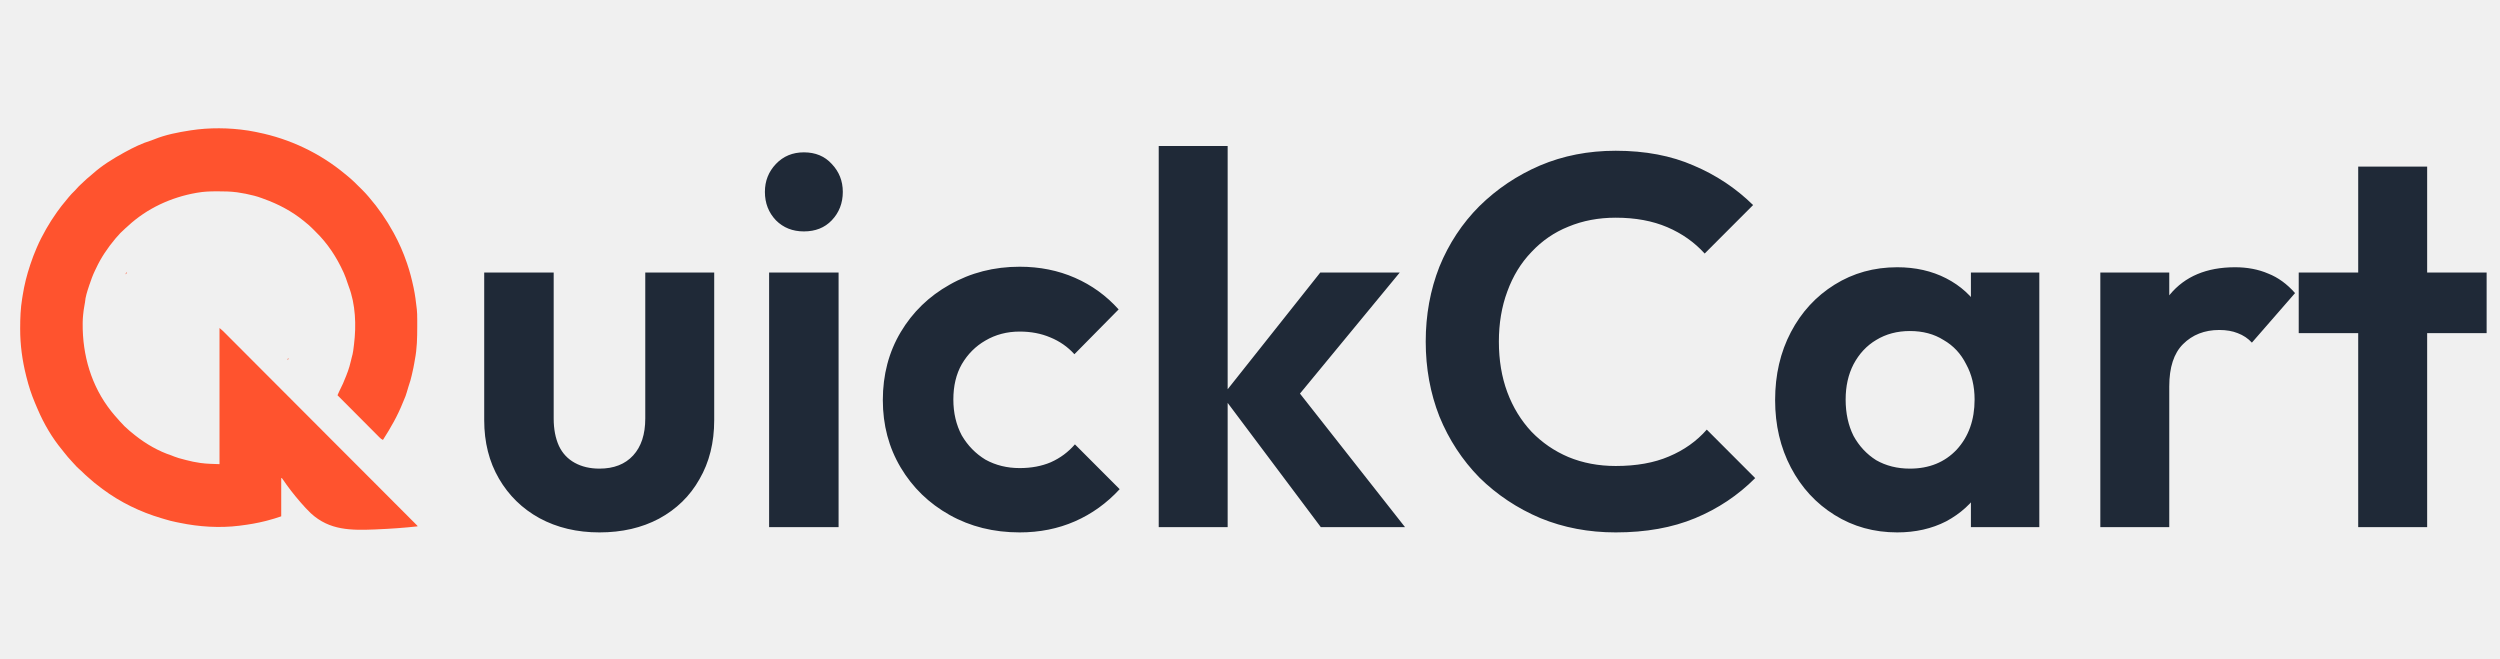
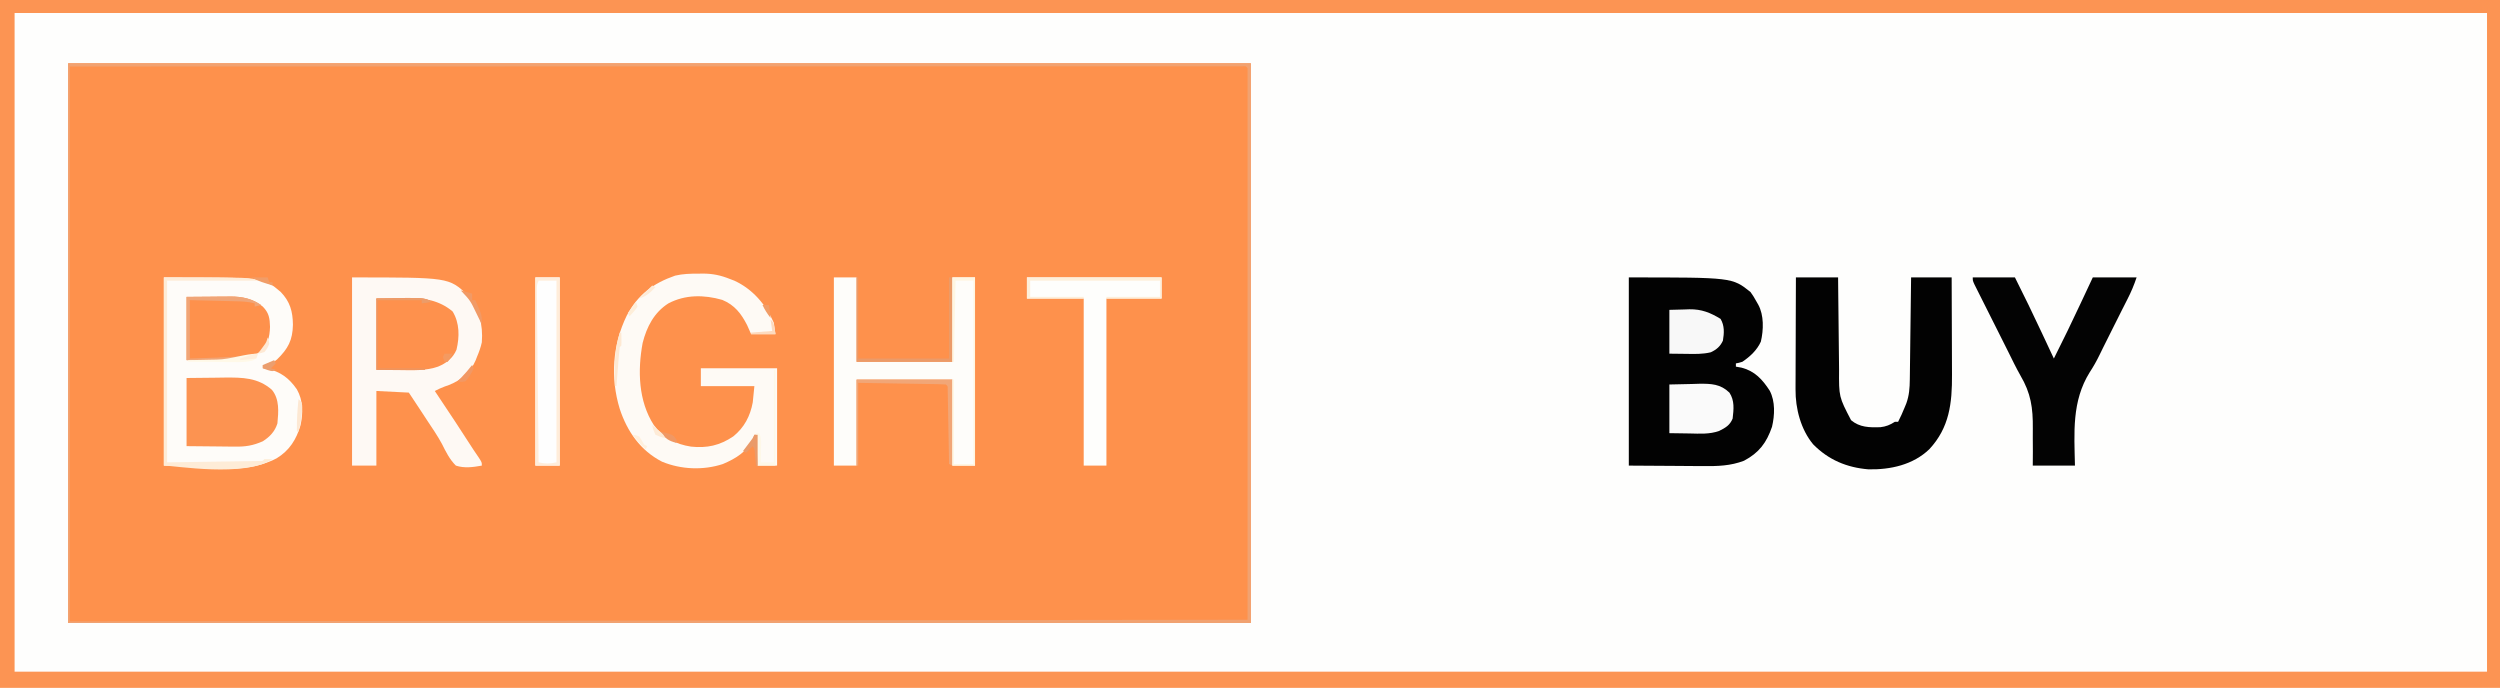
- <svg xmlns="http://www.w3.org/2000/svg" width="129" height="34" viewBox="0 0 129 34" fill="none">
-   <path d="M30.933 27.472C29.774 27.472 28.742 27.227 27.837 26.737C26.95 26.248 26.253 25.568 25.746 24.697C25.239 23.827 24.985 22.821 24.985 21.678V14.062H28.57V21.597C28.57 22.141 28.661 22.612 28.842 23.011C29.023 23.392 29.294 23.682 29.656 23.881C30.019 24.081 30.444 24.181 30.933 24.181C31.675 24.181 32.255 23.954 32.671 23.501C33.087 23.047 33.296 22.413 33.296 21.597V14.062H36.853V21.678C36.853 22.839 36.6 23.854 36.093 24.725C35.604 25.595 34.907 26.275 34.002 26.765C33.115 27.236 32.092 27.472 30.933 27.472ZM39.686 27.2V14.062H43.271V27.2H39.686ZM41.479 11.941C40.9 11.941 40.42 11.75 40.039 11.369C39.659 10.97 39.469 10.481 39.469 9.901C39.469 9.338 39.659 8.858 40.039 8.459C40.42 8.06 40.9 7.861 41.479 7.861C42.076 7.861 42.556 8.06 42.918 8.459C43.298 8.858 43.489 9.338 43.489 9.901C43.489 10.481 43.298 10.97 42.918 11.369C42.556 11.75 42.076 11.941 41.479 11.941ZM52.615 27.472C51.275 27.472 50.071 27.173 49.003 26.574C47.935 25.976 47.093 25.16 46.477 24.126C45.862 23.093 45.554 21.932 45.554 20.645C45.554 19.339 45.862 18.169 46.477 17.136C47.093 16.102 47.935 15.286 49.003 14.688C50.089 14.071 51.293 13.763 52.615 13.763C53.647 13.763 54.597 13.953 55.466 14.334C56.336 14.715 57.087 15.259 57.721 15.966L55.439 18.278C55.095 17.897 54.679 17.607 54.19 17.408C53.719 17.208 53.194 17.109 52.615 17.109C51.963 17.109 51.375 17.263 50.85 17.571C50.343 17.861 49.935 18.269 49.627 18.795C49.338 19.303 49.193 19.91 49.193 20.617C49.193 21.306 49.338 21.923 49.627 22.467C49.935 22.993 50.343 23.41 50.85 23.718C51.375 24.008 51.963 24.153 52.615 24.153C53.212 24.153 53.746 24.054 54.217 23.854C54.706 23.637 55.122 23.328 55.466 22.929L57.775 25.241C57.105 25.967 56.336 26.52 55.466 26.901C54.597 27.281 53.647 27.472 52.615 27.472ZM68.154 27.2L63.076 20.427L68.127 14.062H72.228L66.308 21.243L66.443 19.502L72.499 27.2H68.154ZM59.79 27.2V7.534H63.347V27.2H59.79ZM83.371 27.472C81.977 27.472 80.683 27.227 79.488 26.737C78.293 26.23 77.243 25.532 76.338 24.643C75.45 23.736 74.762 22.685 74.273 21.488C73.803 20.291 73.567 19.003 73.567 17.625C73.567 16.247 73.803 14.96 74.273 13.763C74.762 12.566 75.45 11.524 76.338 10.635C77.243 9.746 78.284 9.048 79.461 8.541C80.656 8.033 81.959 7.779 83.371 7.779C84.892 7.779 86.232 8.033 87.391 8.541C88.549 9.03 89.572 9.71 90.46 10.581L87.961 13.083C87.436 12.503 86.793 12.049 86.033 11.723C85.272 11.397 84.385 11.233 83.371 11.233C82.484 11.233 81.669 11.387 80.927 11.696C80.203 11.986 79.569 12.421 79.026 13.001C78.483 13.563 78.067 14.243 77.777 15.041C77.487 15.821 77.342 16.682 77.342 17.625C77.342 18.586 77.487 19.457 77.777 20.237C78.067 21.016 78.483 21.696 79.026 22.277C79.569 22.839 80.203 23.274 80.927 23.582C81.669 23.89 82.484 24.045 83.371 24.045C84.44 24.045 85.354 23.881 86.114 23.555C86.893 23.229 87.545 22.766 88.07 22.168L90.568 24.67C89.681 25.559 88.649 26.248 87.472 26.737C86.295 27.227 84.928 27.472 83.371 27.472ZM97.897 27.472C96.702 27.472 95.625 27.173 94.665 26.574C93.705 25.976 92.954 25.16 92.411 24.126C91.868 23.093 91.596 21.932 91.596 20.645C91.596 19.339 91.868 18.169 92.411 17.136C92.954 16.102 93.705 15.286 94.665 14.688C95.625 14.089 96.702 13.79 97.897 13.79C98.838 13.79 99.68 13.981 100.422 14.361C101.165 14.742 101.753 15.277 102.188 15.966C102.64 16.637 102.885 17.399 102.921 18.251V22.984C102.885 23.854 102.64 24.625 102.188 25.296C101.753 25.967 101.165 26.502 100.422 26.901C99.68 27.281 98.838 27.472 97.897 27.472ZM98.549 24.181C99.544 24.181 100.35 23.854 100.966 23.201C101.581 22.53 101.889 21.669 101.889 20.617C101.889 19.928 101.744 19.321 101.454 18.795C101.183 18.251 100.794 17.834 100.287 17.544C99.798 17.235 99.219 17.081 98.549 17.081C97.897 17.081 97.317 17.235 96.81 17.544C96.322 17.834 95.932 18.251 95.643 18.795C95.371 19.321 95.235 19.928 95.235 20.617C95.235 21.325 95.371 21.95 95.643 22.494C95.932 23.02 96.322 23.437 96.81 23.745C97.317 24.035 97.897 24.181 98.549 24.181ZM101.699 27.2V23.664L102.269 20.454L101.699 17.299V14.062H105.229V27.2H101.699ZM108.377 27.2V14.062H111.934V27.2H108.377ZM111.934 19.937L110.549 19.013C110.712 17.399 111.183 16.129 111.962 15.205C112.74 14.262 113.863 13.79 115.329 13.79C115.963 13.79 116.533 13.899 117.04 14.117C117.547 14.316 118.009 14.652 118.425 15.123L116.198 17.68C115.999 17.462 115.755 17.299 115.465 17.19C115.194 17.081 114.877 17.027 114.515 17.027C113.754 17.027 113.129 17.272 112.641 17.761C112.17 18.233 111.934 18.958 111.934 19.937ZM121.683 27.2V8.595H125.241V27.2H121.683ZM118.614 17.19V14.062H128.31V17.19H118.614Z" fill="#1F2937" />
-   <mask id="mask0_3277_1003" style="mask-type:luminance" maskUnits="userSpaceOnUse" x="0" y="5" width="23" height="24">
-     <path d="M22.632 5.667H0V28.334H22.632V5.667Z" fill="white" />
-   </mask>
-   <g mask="url(#mask0_3277_1003)">
-     <path d="M12.769 6.732C12.791 6.735 12.814 6.739 12.837 6.742C12.953 6.76 13.067 6.781 13.181 6.805C13.225 6.815 13.269 6.824 13.313 6.833C14.947 7.163 16.503 7.897 17.787 8.964C17.819 8.991 17.852 9.018 17.886 9.044C18.155 9.259 18.399 9.504 18.643 9.748C18.662 9.766 18.68 9.785 18.7 9.805C18.807 9.912 18.909 10.021 19.007 10.137C19.022 10.154 19.022 10.154 19.037 10.172C19.521 10.733 19.942 11.339 20.297 11.99C20.309 12.011 20.32 12.031 20.332 12.053C20.591 12.53 20.811 13.027 20.986 13.542C20.993 13.563 21.001 13.585 21.009 13.607C21.142 13.996 21.244 14.389 21.33 14.791C21.334 14.812 21.339 14.832 21.343 14.853C21.418 15.202 21.462 15.557 21.502 15.912C21.504 15.927 21.506 15.943 21.508 15.959C21.526 16.117 21.527 16.274 21.528 16.434C21.528 16.463 21.528 16.493 21.529 16.523C21.529 16.617 21.529 16.712 21.529 16.806C21.529 16.822 21.529 16.838 21.529 16.855C21.53 17.424 21.519 17.984 21.41 18.545C21.397 18.615 21.385 18.684 21.374 18.754C21.349 18.909 21.314 19.061 21.28 19.213C21.268 19.263 21.257 19.312 21.246 19.362C21.205 19.545 21.156 19.721 21.093 19.898C21.079 19.945 21.064 19.991 21.05 20.037C21.043 20.06 21.036 20.084 21.029 20.108C21.014 20.155 21 20.204 20.986 20.252C20.95 20.373 20.912 20.489 20.858 20.603C20.836 20.652 20.816 20.701 20.796 20.751C20.523 21.442 20.16 22.077 19.76 22.7C19.684 22.667 19.636 22.624 19.578 22.566C19.558 22.547 19.539 22.527 19.52 22.508C19.499 22.487 19.478 22.465 19.457 22.444C19.434 22.422 19.412 22.399 19.39 22.377C19.329 22.317 19.269 22.256 19.209 22.195C19.146 22.132 19.083 22.069 19.02 22.006C18.9 21.886 18.781 21.766 18.662 21.646C18.526 21.509 18.39 21.373 18.254 21.236C17.974 20.956 17.695 20.675 17.415 20.394C17.443 20.323 17.473 20.255 17.508 20.187C17.643 19.924 17.763 19.659 17.867 19.381C17.872 19.367 17.877 19.353 17.883 19.339C17.893 19.311 17.904 19.283 17.914 19.255C17.927 19.222 17.939 19.189 17.952 19.156C18.012 18.996 18.055 18.833 18.095 18.666C18.102 18.64 18.108 18.614 18.115 18.587C18.127 18.536 18.14 18.485 18.152 18.434C18.164 18.384 18.177 18.334 18.191 18.285C18.222 18.16 18.234 18.032 18.25 17.905C18.255 17.86 18.261 17.815 18.267 17.77C18.388 16.792 18.35 15.698 17.991 14.769C17.968 14.709 17.948 14.648 17.928 14.587C17.872 14.414 17.813 14.246 17.738 14.08C17.73 14.064 17.723 14.048 17.716 14.032C17.369 13.269 16.899 12.554 16.297 11.968C16.244 11.916 16.192 11.863 16.14 11.81C16.013 11.68 15.88 11.564 15.737 11.451C15.715 11.433 15.694 11.416 15.671 11.397C15.06 10.899 14.363 10.532 13.624 10.266C13.584 10.252 13.544 10.237 13.504 10.222C13.382 10.176 13.26 10.137 13.134 10.104C13.117 10.1 13.1 10.095 13.082 10.091C12.812 10.022 12.543 9.966 12.267 9.928C12.249 9.925 12.23 9.923 12.211 9.92C11.89 9.878 11.569 9.873 11.245 9.873C11.223 9.873 11.2 9.873 11.177 9.873C10.843 9.873 10.517 9.883 10.187 9.943C10.169 9.946 10.151 9.949 10.132 9.952C8.828 10.18 7.579 10.755 6.604 11.661C6.56 11.703 6.514 11.743 6.467 11.783C6.289 11.938 6.122 12.11 5.971 12.292C5.961 12.303 5.952 12.315 5.942 12.327C5.555 12.79 5.212 13.295 4.958 13.844C4.938 13.888 4.916 13.932 4.894 13.976C4.78 14.213 4.693 14.459 4.609 14.709C4.604 14.726 4.598 14.742 4.593 14.758C4.5 15.034 4.407 15.319 4.384 15.61C4.379 15.658 4.369 15.704 4.359 15.752C4.327 15.904 4.31 16.059 4.293 16.214C4.291 16.23 4.29 16.246 4.288 16.262C4.275 16.386 4.268 16.508 4.267 16.632C4.266 16.651 4.266 16.669 4.266 16.689C4.251 18.324 4.709 19.918 5.734 21.213C5.752 21.235 5.769 21.257 5.787 21.279C5.88 21.395 5.977 21.506 6.076 21.615C6.116 21.66 6.155 21.705 6.194 21.75C6.343 21.921 6.507 22.08 6.681 22.226C6.699 22.241 6.716 22.255 6.734 22.27C6.795 22.321 6.856 22.37 6.918 22.42C6.938 22.436 6.959 22.453 6.98 22.47C7.535 22.91 8.18 23.282 8.853 23.503C8.9 23.52 8.945 23.539 8.99 23.558C9.141 23.62 9.298 23.659 9.456 23.7C9.509 23.714 9.562 23.728 9.615 23.742C9.847 23.804 10.079 23.851 10.316 23.885C10.331 23.887 10.345 23.889 10.36 23.891C10.682 23.937 11 23.938 11.327 23.95C11.327 21.631 11.327 19.313 11.327 16.925C11.497 17.07 11.497 17.07 11.561 17.135C11.576 17.149 11.591 17.164 11.606 17.179C11.63 17.203 11.63 17.203 11.654 17.227C11.671 17.244 11.688 17.262 11.706 17.279C11.763 17.337 11.821 17.395 11.878 17.452C11.92 17.494 11.962 17.536 12.003 17.577C12.094 17.668 12.184 17.759 12.275 17.849C12.409 17.984 12.544 18.119 12.679 18.254C12.919 18.495 13.16 18.736 13.4 18.977C13.611 19.187 13.821 19.398 14.031 19.609C14.052 19.63 14.052 19.63 14.073 19.651C14.13 19.708 14.187 19.764 14.243 19.821C14.774 20.353 15.305 20.885 15.836 21.417C16.308 21.89 16.78 22.363 17.252 22.836C17.783 23.367 18.313 23.898 18.843 24.429C18.899 24.485 18.956 24.542 19.012 24.599C19.026 24.613 19.04 24.627 19.055 24.641C19.265 24.852 19.475 25.062 19.686 25.273C19.924 25.512 20.163 25.752 20.402 25.991C20.536 26.125 20.67 26.259 20.804 26.393C20.893 26.483 20.982 26.572 21.072 26.662C21.122 26.713 21.173 26.764 21.224 26.815C21.279 26.869 21.334 26.924 21.389 26.979C21.404 26.995 21.421 27.011 21.437 27.028C21.452 27.042 21.466 27.057 21.481 27.072C21.5 27.09 21.5 27.09 21.519 27.11C21.545 27.139 21.545 27.139 21.545 27.16C20.845 27.237 20.145 27.287 19.441 27.315C19.415 27.316 19.39 27.317 19.363 27.319C18.113 27.369 17.003 27.372 16.042 26.487C15.854 26.309 15.681 26.119 15.511 25.923C15.492 25.901 15.492 25.901 15.473 25.878C15.154 25.51 14.858 25.127 14.585 24.724C14.557 24.68 14.557 24.68 14.511 24.661C14.511 25.315 14.511 25.969 14.511 26.643C14.271 26.724 14.036 26.8 13.792 26.861C13.763 26.869 13.734 26.876 13.705 26.884C13.281 26.991 12.858 27.064 12.424 27.117C12.398 27.121 12.372 27.124 12.345 27.128C11.34 27.253 10.271 27.185 9.281 26.979C9.223 26.967 9.164 26.956 9.106 26.944C8.899 26.904 8.699 26.852 8.498 26.789C8.438 26.77 8.379 26.753 8.319 26.736C7.247 26.42 6.201 25.914 5.304 25.243C5.276 25.221 5.247 25.2 5.218 25.179C4.983 25.005 4.757 24.823 4.542 24.625C4.494 24.581 4.446 24.539 4.397 24.496C4.323 24.432 4.254 24.364 4.186 24.294C4.144 24.253 4.102 24.216 4.058 24.179C3.975 24.107 3.904 24.029 3.832 23.947C3.792 23.902 3.752 23.858 3.711 23.815C3.572 23.668 3.442 23.518 3.319 23.358C3.281 23.307 3.241 23.258 3.201 23.209C2.691 22.595 2.262 21.862 1.949 21.127C1.94 21.106 1.93 21.084 1.921 21.063C1.891 20.991 1.86 20.92 1.83 20.848C1.82 20.824 1.81 20.8 1.799 20.775C1.618 20.346 1.48 19.919 1.368 19.468C1.362 19.446 1.357 19.424 1.351 19.402C1.15 18.603 1.04 17.803 1.041 16.979C1.041 16.959 1.041 16.938 1.041 16.918C1.042 16.412 1.06 15.908 1.143 15.408C1.154 15.346 1.163 15.284 1.173 15.223C1.257 14.693 1.386 14.184 1.556 13.676C1.562 13.659 1.567 13.643 1.573 13.625C1.666 13.348 1.766 13.076 1.884 12.809C1.892 12.79 1.9 12.771 1.909 12.751C2.041 12.444 2.192 12.151 2.357 11.861C2.369 11.841 2.38 11.821 2.391 11.8C2.553 11.517 2.727 11.243 2.917 10.977C2.935 10.951 2.935 10.951 2.954 10.924C3.096 10.727 3.241 10.534 3.401 10.35C3.451 10.292 3.498 10.232 3.546 10.172C3.641 10.054 3.746 9.949 3.854 9.844C3.931 9.768 4.002 9.691 4.071 9.609C4.106 9.57 4.143 9.536 4.183 9.502C4.243 9.451 4.299 9.399 4.354 9.342C4.438 9.257 4.529 9.182 4.622 9.107C4.674 9.064 4.725 9.02 4.775 8.975C5.259 8.54 5.833 8.186 6.401 7.874C6.422 7.863 6.443 7.852 6.464 7.84C6.888 7.609 7.33 7.391 7.794 7.251C7.853 7.231 7.909 7.21 7.966 7.186C8.547 6.95 9.182 6.828 9.8 6.732C9.823 6.729 9.823 6.729 9.845 6.725C10.797 6.578 11.817 6.588 12.769 6.732Z" fill="#FF532E" />
-     <path d="M14.864 18.476C14.872 18.491 14.88 18.507 14.888 18.523C14.869 18.542 14.849 18.562 14.829 18.582C14.841 18.547 14.852 18.512 14.864 18.476Z" fill="#FF532E" />
-     <path d="M6.531 14.038C6.542 14.074 6.542 14.074 6.528 14.104C6.507 14.133 6.507 14.133 6.472 14.156C6.487 14.114 6.507 14.076 6.531 14.038Z" fill="#FF532E" />
-   </g>
+ <svg xmlns="http://www.w3.org/2000/svg" version="1.1" width="1541" height="424">
+   <path d="M0 0 C508.53 0 1017.06 0 1541 0 C1541 139.92 1541 279.84 1541 424 C1032.47 424 523.94 424 0 424 C0 284.08 0 144.16 0 0 Z " fill="#FEFEFD" transform="translate(0,0)" />
+   <path d="M0 0 C240.57 0 481.14 0 729 0 C729 113.85 729 227.7 729 345 C488.43 345 247.86 345 0 345 C0 231.15 0 117.3 0 0 Z " fill="#FE914C" transform="translate(42,39)" />
+   <path d="M0 0 C508.53 0 1017.06 0 1541 0 C1541 139.92 1541 279.84 1541 424 C1032.47 424 523.94 424 0 424 C0 284.08 0 144.16 0 0 Z M9 8 C9 141.98 9 275.96 9 414 C511.92 414 1014.84 414 1533 414 C1533 280.02 1533 146.04 1533 8 C1030.08 8 527.16 8 9 8 Z " fill="#FC9453" transform="translate(0,0)" />
+   <path d="M0 0 C63.75 0 63.75 0 75 9 C76.766 11.508 76.766 11.508 78.25 14.125 C78.75 14.994 79.25 15.863 79.766 16.758 C83.355 23.278 83.1 32.355 81.387 39.59 C79.033 44.826 74.714 48.823 70 52 C67.75 52.691 67.75 52.691 66 53 C66 53.66 66 54.32 66 55 C67.155 55.206 68.31 55.413 69.5 55.625 C77.64 57.71 82.441 62.972 86.871 69.852 C90.333 76.44 89.948 84.976 88.281 92.051 C84.899 101.912 80.287 108.091 71 113 C62.687 116.19 54.609 116.402 45.801 116.293 C44.632 116.29 43.464 116.287 42.26 116.284 C37.944 116.268 33.628 116.226 29.312 116.188 C19.639 116.126 9.966 116.064 0 116 C0 77.72 0 39.44 0 0 Z " fill="#020202" transform="translate(1004,171)" />
+   <path d="M0 0 C61.52 0 61.52 0 72.051 8.98 C77.781 14.918 79.463 20.959 79.562 29.125 C79.377 38.763 76.556 43.934 69.781 50.555 C66.829 52.95 64.835 54 61 54 C61 54.66 61 55.32 61 56 C61.825 56.083 62.65 56.165 63.5 56.25 C71.794 58.027 77.177 62.033 82 69 C85.899 75.886 85.904 83.524 84.25 91.125 C81.705 99.85 77.4 106.735 69.5 111.512 C48.094 122.629 24.794 116 0 116 C0 77.72 0 39.44 0 0 Z " fill="#FEFCF9" transform="translate(101,171)" />
+   <path d="M0 0 C59.625 0 59.625 0 71.176 10.801 C78.364 19.467 80.836 29.012 80 40 C79.312 43.159 78.264 46.029 77 49 C76.733 49.69 76.466 50.379 76.191 51.09 C72.922 58.66 67.333 63.282 59.75 66.312 C58.94 66.597 58.131 66.882 57.297 67.176 C55.09 67.968 53.085 68.935 51 70 C51.366 70.547 51.733 71.094 52.111 71.658 C59.791 83.131 67.414 94.634 74.864 106.257 C75.983 107.974 77.142 109.66 78.305 111.348 C80 114 80 114 80 116 C74.645 116.957 69.267 117.749 64 116 C60.062 112.073 57.905 107.563 55.417 102.633 C52.658 97.506 49.344 92.721 46.125 87.875 C44.856 85.936 43.587 83.996 42.32 82.055 C39.898 78.357 37.452 74.678 35 71 C28.4 70.67 21.8 70.34 15 70 C15 85.18 15 100.36 15 116 C10.05 116 5.1 116 0 116 C0 77.72 0 39.44 0 0 Z " fill="#FEF9F4" transform="translate(217,171)" />
+   <path d="M0 0 C8.58 0 17.16 0 26 0 C26.02 2.104 26.04 4.207 26.06 6.375 C26.127 13.352 26.205 20.329 26.288 27.305 C26.337 31.532 26.384 35.759 26.422 39.987 C26.459 44.072 26.505 48.156 26.558 52.241 C26.576 53.794 26.592 55.347 26.603 56.9 C26.498 73.587 26.498 73.587 34 88 C39.311 92.468 45.296 92.534 51.996 92.34 C55.514 91.942 58.035 90.923 61 89 C61.66 89 62.32 89 63 89 C64.507 86.074 65.826 83.113 67.062 80.062 C67.404 79.228 67.746 78.394 68.098 77.535 C69.827 72.675 70.14 68.15 70.205 63.007 C70.215 62.323 70.225 61.64 70.235 60.935 C70.267 58.69 70.292 56.445 70.316 54.199 C70.337 52.637 70.358 51.075 70.379 49.512 C70.434 45.411 70.484 41.309 70.532 37.207 C70.583 33.018 70.638 28.828 70.693 24.639 C70.801 16.426 70.902 8.213 71 0 C79.25 0 87.5 0 96 0 C96.045 9.589 96.082 19.178 96.104 28.766 C96.114 33.22 96.128 37.673 96.151 42.127 C96.173 46.432 96.185 50.737 96.19 55.043 C96.193 56.678 96.201 58.312 96.211 59.947 C96.323 77.496 94.628 92.562 82.258 105.875 C72.216 115.542 58.289 118.557 44.754 118.309 C31.356 117.207 20.076 112.466 10.625 102.875 C3.02 93.758 -0.349 80.738 -0.227 69.023 C-0.227 68.271 -0.228 67.519 -0.228 66.744 C-0.227 64.288 -0.211 61.831 -0.195 59.375 C-0.192 57.66 -0.189 55.945 -0.187 54.23 C-0.179 49.739 -0.16 45.248 -0.137 40.756 C-0.117 36.164 -0.108 31.572 -0.098 26.98 C-0.076 17.987 -0.041 8.993 0 0 Z " fill="#020202" transform="translate(1107,171)" />
+   <path d="M0 0 C8.58 0 17.16 0 26 0 C31.679 11.255 37.158 22.582 42.5 34 C43.234 35.565 43.969 37.13 44.703 38.695 C46.471 42.463 48.236 46.231 50 50 C55.692 38.754 61.158 27.416 66.5 16 C67.234 14.435 67.969 12.87 68.703 11.305 C70.471 7.538 72.236 3.769 74 0 C82.91 0 91.82 0 101 0 C99.419 4.744 97.638 8.963 95.375 13.375 C94.654 14.799 93.932 16.224 93.211 17.648 C92.659 18.733 92.659 18.733 92.097 19.839 C90.382 23.218 88.692 26.609 87 30 C86.33 31.341 85.659 32.682 84.988 34.023 C84.658 34.684 84.327 35.345 83.987 36.026 C81.105 41.789 81.105 41.789 80.151 43.689 C79.499 44.998 78.858 46.312 78.226 47.631 C76.388 51.427 74.405 54.967 72.086 58.492 C60.977 76.362 62.572 95.657 63 116 C54.42 116 45.84 116 37 116 C37.021 113.154 37.041 110.308 37.062 107.375 C37.055 104.561 37.034 101.748 37.012 98.935 C37.004 97.007 37.01 95.079 37.031 93.151 C37.157 80.429 35.854 71.414 29.396 60.464 C26.745 55.785 24.41 50.937 22.02 46.12 C20.471 43.004 18.906 39.895 17.344 36.785 C16.707 35.516 16.07 34.246 15.434 32.977 C14.132 30.383 12.828 27.79 11.523 25.198 C9.929 22.03 8.338 18.86 6.75 15.689 C5.857 13.909 4.96 12.132 4.064 10.354 C3.529 9.285 2.994 8.216 2.443 7.114 C1.97 6.172 1.497 5.23 1.009 4.259 C0 2 0 2 0 0 Z " fill="#030303" transform="translate(1216,171)" />
+   <path d="M0 0 C0.895 -0.016 1.789 -0.032 2.711 -0.049 C8.892 -0.053 13.906 1.004 19.625 3.312 C20.521 3.654 21.417 3.996 22.34 4.348 C33.541 9.525 41.758 19.045 46.625 30.312 C47.12 33.778 47.12 33.778 47.625 37.312 C42.675 37.312 37.725 37.312 32.625 37.312 C31.821 35.498 31.016 33.682 30.188 31.812 C26.548 24.626 22.432 19.299 14.836 16.16 C3.628 12.952 -7.914 12.821 -18.375 18.312 C-27.219 23.963 -31.707 32.717 -34.25 42.688 C-37.389 59.653 -36.929 78.442 -27.375 93.312 C-21.641 101.062 -13.937 105.16 -4.417 106.611 C5.399 107.65 13.336 105.914 21.625 100.312 C28.396 94.838 32.089 87.758 33.625 79.312 C33.955 76.013 34.285 72.713 34.625 69.312 C23.735 69.312 12.845 69.312 1.625 69.312 C1.625 65.683 1.625 62.053 1.625 58.312 C17.135 58.312 32.645 58.312 48.625 58.312 C48.625 78.112 48.625 97.912 48.625 118.312 C44.665 118.312 40.705 118.312 36.625 118.312 C36.625 112.043 36.625 105.772 36.625 99.312 C35.965 99.312 35.305 99.312 34.625 99.312 C34.398 100.014 34.171 100.715 33.938 101.438 C30.142 109.752 23.364 113.88 15.164 117.355 C3.094 121.311 -10.584 120.74 -22.258 115.914 C-35.578 109.07 -43.764 97.336 -48.375 83.312 C-54.236 64.145 -52.8 43.72 -44 25.75 C-37.141 12.92 -27.88 5.972 -14.246 1.223 C-9.425 0.089 -4.933 -0.018 0 0 Z " fill="#FEFAF5" transform="translate(430.375,168.6875)" />
+   <path d="M0 0 C240.57 0 481.14 0 729 0 C729 113.85 729 227.7 729 345 C488.43 345 247.86 345 0 345 C0 231.15 0 117.3 0 0 Z M1 2 C1 114.86 1 227.72 1 344 C240.58 343.67 480.16 343.34 727 343 C727 230.8 727 118.6 727 3 C725.995 1.775 725.995 1.775 723.968 1.875 C723.064 1.875 722.159 1.876 721.227 1.876 C719.665 1.872 719.665 1.872 718.071 1.869 C716.33 1.873 716.33 1.873 714.554 1.877 C713.329 1.876 712.104 1.875 710.842 1.873 C707.41 1.871 703.978 1.874 700.547 1.878 C696.825 1.881 693.104 1.879 689.382 1.877 C682.849 1.875 676.316 1.877 669.784 1.881 C660.07 1.887 650.355 1.887 640.641 1.886 C624.303 1.885 607.965 1.888 591.627 1.894 C575.443 1.9 559.258 1.904 543.073 1.905 C542.068 1.905 541.063 1.905 540.028 1.905 C534.924 1.906 529.82 1.906 524.716 1.906 C488.535 1.908 452.353 1.915 416.171 1.925 C381.014 1.934 345.856 1.941 310.698 1.945 C308.489 1.945 306.279 1.946 304.07 1.946 C286.118 1.948 268.165 1.95 250.213 1.952 C167.142 1.962 84.071 1.982 1 2 Z " fill="#F1A271" transform="translate(42,39)" />
+   <path d="M0 0 C4.62 0 9.24 0 14 0 C14 17.16 14 34.32 14 52 C33.47 52 52.94 52 73 52 C73 34.84 73 17.68 73 0 C77.62 0 82.24 0 87 0 C87 38.28 87 76.56 87 116 C82.38 116 77.76 116 73 116 C73 98.51 73 81.02 73 63 C53.53 63 34.06 63 14 63 C14 80.49 14 97.98 14 116 C9.38 116 4.76 116 0 116 C0 77.72 0 39.44 0 0 Z " fill="#FEFDFA" transform="translate(514,171)" />
+   <path d="M0 0 C27.39 0 54.78 0 83 0 C83 4.29 83 8.58 83 13 C71.78 13 60.56 13 49 13 C49 46.99 49 80.98 49 116 C44.38 116 39.76 116 35 116 C35 82.01 35 48.02 35 13 C23.45 13 11.9 13 0 13 C0 8.71 0 4.42 0 0 Z " fill="#FEFEFC" transform="translate(633,171)" />
+   <path d="M0 0 C8.848 -0.093 8.848 -0.093 17.875 -0.188 C19.716 -0.215 21.556 -0.242 23.453 -0.27 C34.402 -0.366 44.008 -0.277 52.625 7.305 C57.392 13.182 56.666 20.86 56 28 C54.47 32.928 51.313 36.255 47 39 C40.984 41.666 36.225 42.418 29.688 42.293 C28.929 42.29 28.17 42.287 27.389 42.284 C24.592 42.268 21.796 42.226 19 42.188 C12.73 42.126 6.46 42.064 0 42 C0 28.14 0 14.28 0 0 Z " fill="#FC9351" transform="translate(115,233)" />
+   <path d="M0 0 C4.723 -0.083 9.446 -0.165 14.312 -0.25 C15.779 -0.286 17.245 -0.323 18.755 -0.36 C29.14 -0.447 38.838 1.062 47 8 C51.339 15.117 51.306 23.577 49.379 31.578 C47.124 36.829 43.193 39.811 38 42 C30.283 44.633 22.578 44.223 14.5 44.125 C9.715 44.084 4.93 44.042 0 44 C0 29.48 0 14.96 0 0 Z " fill="#FE914D" transform="translate(232,184)" />
+   <path d="M0 0 C5.28 -0.041 10.56 -0.083 16 -0.125 C18.475 -0.152 18.475 -0.152 21 -0.18 C22.333 -0.186 23.667 -0.191 25 -0.195 C26.007 -0.211 26.007 -0.211 27.035 -0.226 C34.561 -0.229 41.068 1.146 47 6 C50.838 9.939 51.298 13.183 51.438 18.5 C51.201 25.203 50.111 28.839 45.375 33.688 C36.604 40.289 26.34 39.361 15.938 39.188 C10.678 39.126 5.419 39.064 0 39 C0 26.13 0 13.26 0 0 Z " fill="#FE914C" transform="translate(115,183)" />
+   <path d="M0 0 C4.95 0 9.9 0 15 0 C15 38.28 15 76.56 15 116 C10.05 116 5.1 116 0 116 C0 77.72 0 39.44 0 0 Z " fill="#FEFEFE" transform="translate(330,171)" />
+   <path d="M0 0 C4.62 -0.103 9.24 -0.206 14 -0.312 C15.441 -0.358 16.882 -0.404 18.367 -0.45 C25.735 -0.53 31.508 -0.329 37 5 C40.265 9.898 39.668 15.282 39 21 C37.354 25.081 34.567 26.723 30.656 28.637 C24.759 30.754 18.681 30.319 12.5 30.188 C8.375 30.126 4.25 30.064 0 30 C0 20.1 0 10.2 0 0 Z " fill="#FAFAFA" transform="translate(1029,237)" />
+   <path d="M0 0 C3.114 -0.083 6.229 -0.165 9.438 -0.25 C10.4 -0.286 11.362 -0.323 12.353 -0.36 C19.855 -0.455 25.225 1.698 31.562 5.562 C34.058 9.794 33.791 14.245 33 19 C31.365 22.528 29.085 24.497 25.531 26.145 C20.538 27.354 15.74 27.21 10.625 27.125 C7.119 27.084 3.612 27.043 0 27 C0 18.09 0 9.18 0 0 Z " fill="#F8F8F8" transform="translate(1029,191)" />
+   <path d="M0 0 C4.95 0 9.9 0 15 0 C15 38.28 15 76.56 15 116 C10.05 116 5.1 116 0 116 C0 77.72 0 39.44 0 0 Z M2 2 C0.812 4.376 0.891 5.767 0.918 8.417 C0.925 9.345 0.932 10.273 0.939 11.23 C0.952 12.251 0.965 13.272 0.978 14.325 C0.988 15.398 0.997 16.471 1.007 17.577 C1.04 21.137 1.081 24.697 1.121 28.258 C1.145 30.721 1.169 33.185 1.193 35.648 C1.256 42.142 1.325 48.635 1.395 55.129 C1.466 61.751 1.53 68.374 1.596 74.996 C1.725 87.997 1.86 100.999 2 114 C6.316 114.903 8.508 114.898 13 114 C13 77.04 13 40.08 13 2 C9.37 2 5.74 2 2 2 Z " fill="#FFEDDA" transform="translate(330,171)" />
+   <path d="M0 0 C54 0 54 0 58 2 C39.52 2 21.04 2 2 2 C2 38.96 2 75.92 2 114 C11.714 113.856 21.429 113.711 31.438 113.562 C34.509 113.519 37.58 113.476 40.744 113.432 C43.161 113.394 45.579 113.355 47.996 113.316 C49.265 113.3 50.534 113.283 51.841 113.266 C53.638 113.236 53.638 113.236 55.47 113.205 C56.516 113.19 57.562 113.174 58.64 113.158 C60.956 113.263 60.956 113.263 62 112 C63.666 111.959 65.334 111.957 67 112 C49.81 123.46 6.783 116 0 116 C0 77.72 0 39.44 0 0 Z " fill="#FEECD7" transform="translate(101,171)" />
+   <path d="M0 0 C19.47 0 38.94 0 59 0 C59 17.49 59 34.98 59 53 C58.01 52.505 58.01 52.505 57 52 C56.99 51.401 56.979 50.802 56.969 50.184 C56.861 43.972 56.746 37.759 56.628 31.547 C56.584 29.226 56.543 26.905 56.503 24.583 C56.445 21.255 56.381 17.926 56.316 14.598 C56.3 13.553 56.283 12.508 56.266 11.432 C56.236 9.99 56.236 9.99 56.205 8.52 C56.182 7.244 56.182 7.244 56.158 5.943 C56.211 3.995 56.211 3.995 55 3 C53.313 2.877 51.621 2.822 49.929 2.795 C48.848 2.775 47.767 2.755 46.654 2.734 C45.478 2.718 44.302 2.701 43.09 2.684 C41.294 2.652 41.294 2.652 39.462 2.621 C35.621 2.555 31.779 2.496 27.938 2.438 C25.34 2.394 22.743 2.351 20.146 2.307 C13.764 2.198 7.382 2.099 1 2 C1 18.83 1 35.66 1 53 C0.67 53 0.34 53 0 53 C0 35.51 0 18.02 0 0 Z " fill="#F1A677" transform="translate(528,234)" />
+   <path d="M0 0 C0.33 0 0.66 0 1 0 C1 16.5 1 33 1 50 C19.48 50 37.96 50 57 50 C57 33.5 57 17 57 0 C57.66 0 58.32 0 59 0 C59 17.16 59 34.32 59 52 C39.53 52 20.06 52 0 52 C0 34.84 0 17.68 0 0 Z " fill="#EB9B69" transform="translate(528,171)" />
+   <path d="M0 0 C27.39 0 54.78 0 83 0 C83 4.29 83 8.58 83 13 C71.78 13 60.56 13 49 13 C49 12.67 49 12.34 49 12 C59.89 12 70.78 12 82 12 C82 8.7 82 5.4 82 2 C55.6 2 29.2 2 2 2 C2 5.3 2 8.6 2 12 C12.89 12 23.78 12 35 12 C35 12.33 35 12.66 35 13 C23.45 13 11.9 13 0 13 C0 8.71 0 4.42 0 0 Z " fill="#FEEFDA" transform="translate(633,171)" />
+   <path d="M0 0 C4.62 0 9.24 0 14 0 C14 38.28 14 76.56 14 116 C9.38 116 4.76 116 0 116 C0 98.51 0 81.02 0 63 C0.33 63 0.66 63 1 63 C1 80.16 1 97.32 1 115 C4.96 115 8.92 115 13 115 C13 77.71 13 40.42 13 2 C9.37 2 5.74 2 2 2 C1.67 18.5 1.34 35 1 52 C0.67 52 0.34 52 0 52 C0 34.84 0 17.68 0 0 Z " fill="#FFF6E2" transform="translate(587,171)" />
+   <path d="M0 0 C5.28 -0.041 10.56 -0.083 16 -0.125 C18.475 -0.152 18.475 -0.152 21 -0.18 C22.333 -0.186 23.667 -0.191 25 -0.195 C26.007 -0.211 26.007 -0.211 27.035 -0.226 C34.011 -0.229 40.175 0.995 46 5 C44.68 5.33 43.36 5.66 42 6 C42 5.34 42 4.68 42 4 C37.922 2.875 33.941 2.775 29.734 2.684 C29.031 2.665 28.327 2.646 27.602 2.627 C24.985 2.559 22.367 2.499 19.75 2.438 C10.964 2.221 10.964 2.221 2 2 C2 13.88 2 25.76 2 38 C6.228 37.856 10.456 37.711 14.812 37.562 C16.122 37.519 17.431 37.476 18.781 37.432 C25.883 37.179 32.931 36.737 40 36 C36.848 39.152 33.763 38.976 29.403 39.114 C28.033 39.113 26.663 39.108 25.293 39.098 C24.327 39.096 24.327 39.096 23.342 39.095 C20.957 39.089 18.572 39.075 16.188 39.062 C10.846 39.042 5.504 39.021 0 39 C0 26.13 0 13.26 0 0 Z " fill="#F0A577" transform="translate(115,183)" />
+   <path d="M0 0 C0.33 0 0.66 0 1 0 C1 19.47 1 38.94 1 59 C-2.63 59 -6.26 59 -10 59 C-10.33 52.4 -10.66 45.8 -11 39 C-10.34 39 -9.68 39 -9 39 C-7.406 42.188 -7.898 45.629 -7.938 49.125 C-7.942 49.879 -7.947 50.633 -7.951 51.41 C-7.963 53.273 -7.981 55.137 -8 57 C-5.36 57 -2.72 57 0 57 C0 38.19 0 19.38 0 0 Z " fill="#FEF8E8" transform="translate(477,228)" />
+   <path d="M0 0 C4.867 -0.041 9.735 -0.083 14.75 -0.125 C16.28 -0.143 17.81 -0.161 19.386 -0.18 C20.594 -0.185 21.802 -0.19 23.047 -0.195 C24.283 -0.206 25.519 -0.216 26.792 -0.227 C29.817 -0.013 31.47 0.403 34 2 C32.02 2.33 30.04 2.66 28 3 C28 2.34 28 1.68 28 1 C19.09 1 10.18 1 1 1 C1 14.86 1 28.72 1 43 C10.57 43 20.14 43 30 43 C30 43.33 30 43.66 30 44 C20.1 44 10.2 44 0 44 C0 29.48 0 14.96 0 0 Z " fill="#EF955E" transform="translate(232,184)" />
+   <path d="M0 0 C-1 3 -1 3 -3.026 4.175 C-6.899 5.249 -10.598 5.248 -14.582 5.195 C-15.396 5.192 -16.21 5.19 -17.049 5.187 C-19.637 5.176 -22.225 5.15 -24.812 5.125 C-26.572 5.115 -28.332 5.106 -30.092 5.098 C-34.395 5.076 -38.697 5.041 -43 5 C-43 4.67 -43 4.34 -43 4 C-42.078 3.985 -41.156 3.971 -40.205 3.956 C-36.744 3.894 -33.283 3.82 -29.823 3.738 C-28.332 3.705 -26.841 3.676 -25.351 3.654 C-16.754 3.518 -8.013 0 0 0 Z " fill="#FFF9E8" transform="translate(159,218)" />
+   <path d="M0 0 C0.33 0 0.66 0 1 0 C1.098 6.152 1.098 6.152 1 8 C0.67 8.33 0.34 8.66 0 9 C-0.228 10.777 -0.395 12.562 -0.535 14.348 C-0.622 15.427 -0.709 16.507 -0.799 17.619 C-0.886 18.755 -0.973 19.892 -1.062 21.062 C-1.153 22.203 -1.244 23.343 -1.338 24.518 C-1.563 27.345 -1.783 30.172 -2 33 C-2.33 33 -2.66 33 -3 33 C-3.309 21.538 -3.391 11.062 0 0 Z " fill="#FEE9D3" transform="translate(382,205)" />
+   <path d="M0 0 C0.66 0 1.32 0 2 0 C2 6.27 2 12.54 2 19 C1.67 19 1.34 19 1 19 C0.939 18.301 0.879 17.603 0.816 16.883 C0.733 15.973 0.649 15.063 0.562 14.125 C0.481 13.22 0.4 12.315 0.316 11.383 C0.13 8.989 0.13 8.989 -1 7 C-2.32 8.32 -3.64 9.64 -5 11 C-5.66 10.67 -6.32 10.34 -7 10 C-6.578 9.446 -6.157 8.891 -5.723 8.32 C-5.175 7.596 -4.627 6.871 -4.062 6.125 C-3.517 5.406 -2.972 4.686 -2.41 3.945 C-0.96 2.056 -0.96 2.056 0 0 Z " fill="#EA9A69" transform="translate(465,268)" />
+   <path d="M0 0 C4.199 -0.05 8.398 -0.086 12.598 -0.11 C14.025 -0.12 15.453 -0.134 16.881 -0.151 C18.936 -0.175 20.991 -0.187 23.047 -0.195 C24.283 -0.206 25.519 -0.216 26.792 -0.227 C29.817 -0.013 31.47 0.403 34 2 C32.02 2.33 30.04 2.66 28 3 C28 2.34 28 1.68 28 1 C18.76 1 9.52 1 0 1 C0 0.67 0 0.34 0 0 Z " fill="#EC9C69" transform="translate(232,184)" />
+   <path d="M0 0 C2 2 2 2 2.266 4.102 C2.231 9.744 1.604 14.586 0 20 C-0.33 20 -0.66 20 -1 20 C-1.11 13.263 -0.701 6.7 0 0 Z " fill="#FDE8D3" transform="translate(184,246)" />
+   <path d="M0 0 C2.31 0.66 4.62 1.32 7 2 C7 3.32 7 4.64 7 6 C7.66 6 8.32 6 9 6 C9.678 7.558 10.342 9.122 11 10.688 C11.371 11.558 11.742 12.428 12.125 13.324 C13.019 16.057 13.164 18.147 13 21 C11.854 18.735 10.746 16.459 9.668 14.16 C5.9 6.276 5.9 6.276 0 0 Z " fill="#F19A66" transform="translate(284,179)" />
+   <path d="M0 0 C2 2 2 2 3 9 C-1.95 9 -6.9 9 -12 9 C-12 8.67 -12 8.34 -12 8 C-5.565 7.505 -5.565 7.505 1 7 C0.67 4.69 0.34 2.38 0 0 Z " fill="#FDDABE" transform="translate(475,197)" />
+   <path d="M0 0 C0.33 0.66 0.66 1.32 1 2 C-0.25 4.964 -1.896 7.569 -4 10 C-6.812 10.5 -6.812 10.5 -9 10 C-8.258 9.278 -7.515 8.556 -6.75 7.812 C-4.307 5.314 -2.132 2.764 0 0 Z " fill="#F29864" transform="translate(291,225)" />
+   <path d="M0 0 C3.3 0 6.6 0 10 0 C10.33 0.99 10.66 1.98 11 3 C11.66 3 12.32 3 13 3 C13 3.66 13 4.32 13 5 C11.582 4.546 10.166 4.086 8.75 3.625 C7.961 3.37 7.172 3.115 6.359 2.852 C4 2 4 2 0 0 Z " fill="#F19D68" transform="translate(155,171)" />
+   <path d="M0 0 C7.816 1.917 7.816 1.917 10 5 C10 5.66 10 6.32 10 7 C5.043 5.761 2.883 4.214 0 0 Z " fill="#F09864" transform="translate(407,266)" />
+   <path d="M0 0 C0.33 0.66 0.66 1.32 1 2 C0.01 2.99 -0.98 3.98 -2 5 C-1.01 5.33 -0.02 5.66 1 6 C-1 7 -1 7 -4.125 6.062 C-5.074 5.712 -6.022 5.361 -7 5 C-7 4.34 -7 3.68 -7 3 C-4.69 2.01 -2.38 1.02 0 0 Z " fill="#EB9E6E" transform="translate(169,222)" />
+   <path d="M0 0 C1.149 0.954 2.294 1.914 3.438 2.875 C4.076 3.409 4.714 3.942 5.371 4.492 C7 6 7 6 8 8 C5.125 7.375 5.125 7.375 2 6 C0.625 2.875 0.625 2.875 0 0 Z " fill="#FEEBD7" transform="translate(402,262)" />
+   <path d="M0 0 C0.66 0.33 1.32 0.66 2 1 C-1.126 4.394 -3.565 6.606 -8 8 C-5.333 5.333 -2.667 2.667 0 0 Z " fill="#FEEBD7" transform="translate(402,176)" />
+   <path d="M0 0 C1.812 0.188 1.812 0.188 4 1 C5.625 3.5 5.625 3.5 7 6 C7.66 6.33 8.32 6.66 9 7 C8.67 7.66 8.34 8.32 8 9 C5.068 6.147 2.357 3.349 0 0 Z " fill="#FFF0DD" transform="translate(390,268)" />
+   <path d="M0 0 C1.65 0 3.3 0 5 0 C3.625 2.5 3.625 2.5 2 5 C1.34 5 0.68 5 0 5 C-0.33 4.01 -0.66 3.02 -1 2 C-0.67 1.34 -0.34 0.68 0 0 Z " fill="#F49A61" transform="translate(274,218)" />
+   <path d="M0 0 C0.688 1.688 0.688 1.688 1 4 C-0.188 6.688 -0.188 6.688 -2 9 C-4.113 9.645 -4.113 9.645 -6 10 C-5.651 9.529 -5.301 9.059 -4.941 8.574 C-4.486 7.952 -4.031 7.329 -3.562 6.688 C-2.884 5.765 -2.884 5.765 -2.191 4.824 C-0.827 2.903 -0.827 2.903 0 0 Z " fill="#FEE9D4" transform="translate(165,208)" />
+   <path d="M0 0 C0.33 0.99 0.66 1.98 1 3 C-0.404 5.264 -2.197 7.021 -4 9 C-4.33 8.34 -4.66 7.68 -5 7 C-3.35 4.69 -1.7 2.38 0 0 Z " fill="#FEEED9" transform="translate(392,186)" />
+   <path d="M0 0 C-0.33 0.99 -0.66 1.98 -1 3 C-4.3 3.33 -7.6 3.66 -11 4 C-11 3.67 -11 3.34 -11 3 C-9.543 2.496 -8.084 1.997 -6.625 1.5 C-5.813 1.222 -5.001 0.943 -4.164 0.656 C-2 0 -2 0 0 0 Z " fill="#FFEFDC" transform="translate(159,218)" />
+   <path d="M0 0 C1.32 0 2.64 0 4 0 C4.33 2.64 4.66 5.28 5 8 C2.989 5.44 1.372 2.954 0 0 Z " fill="#F19C66" transform="translate(470,188)" />
</svg>
